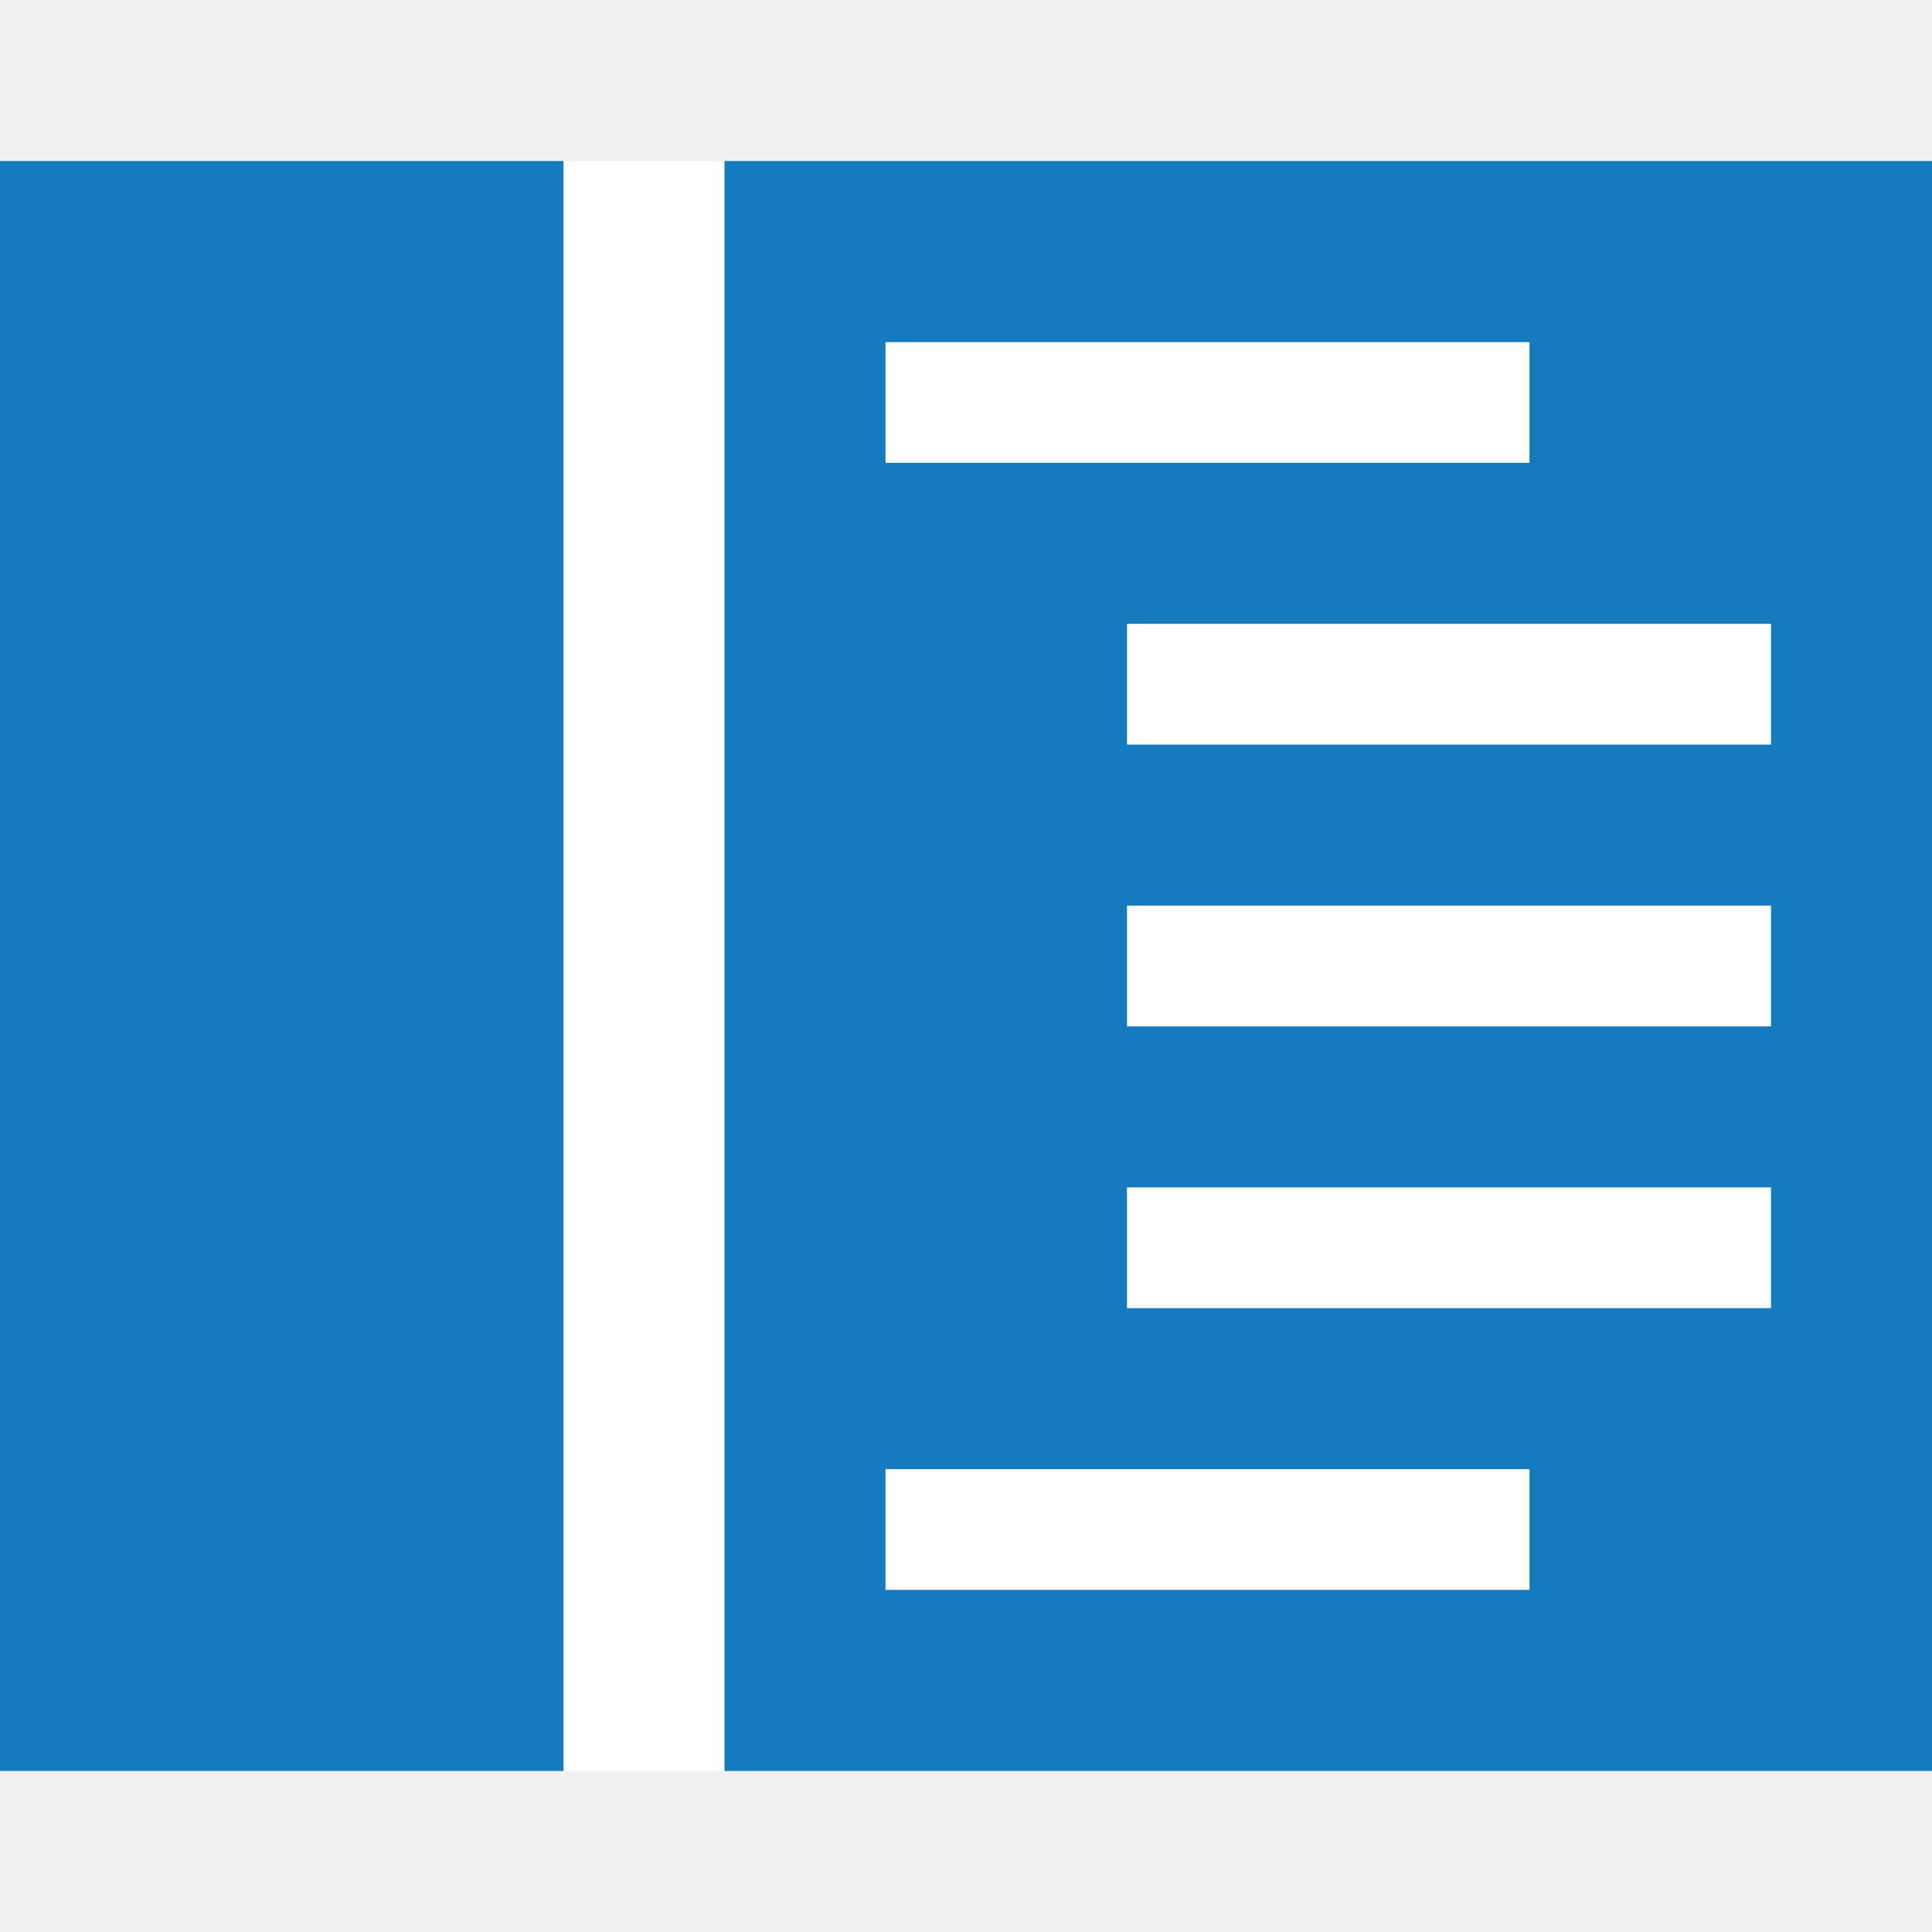
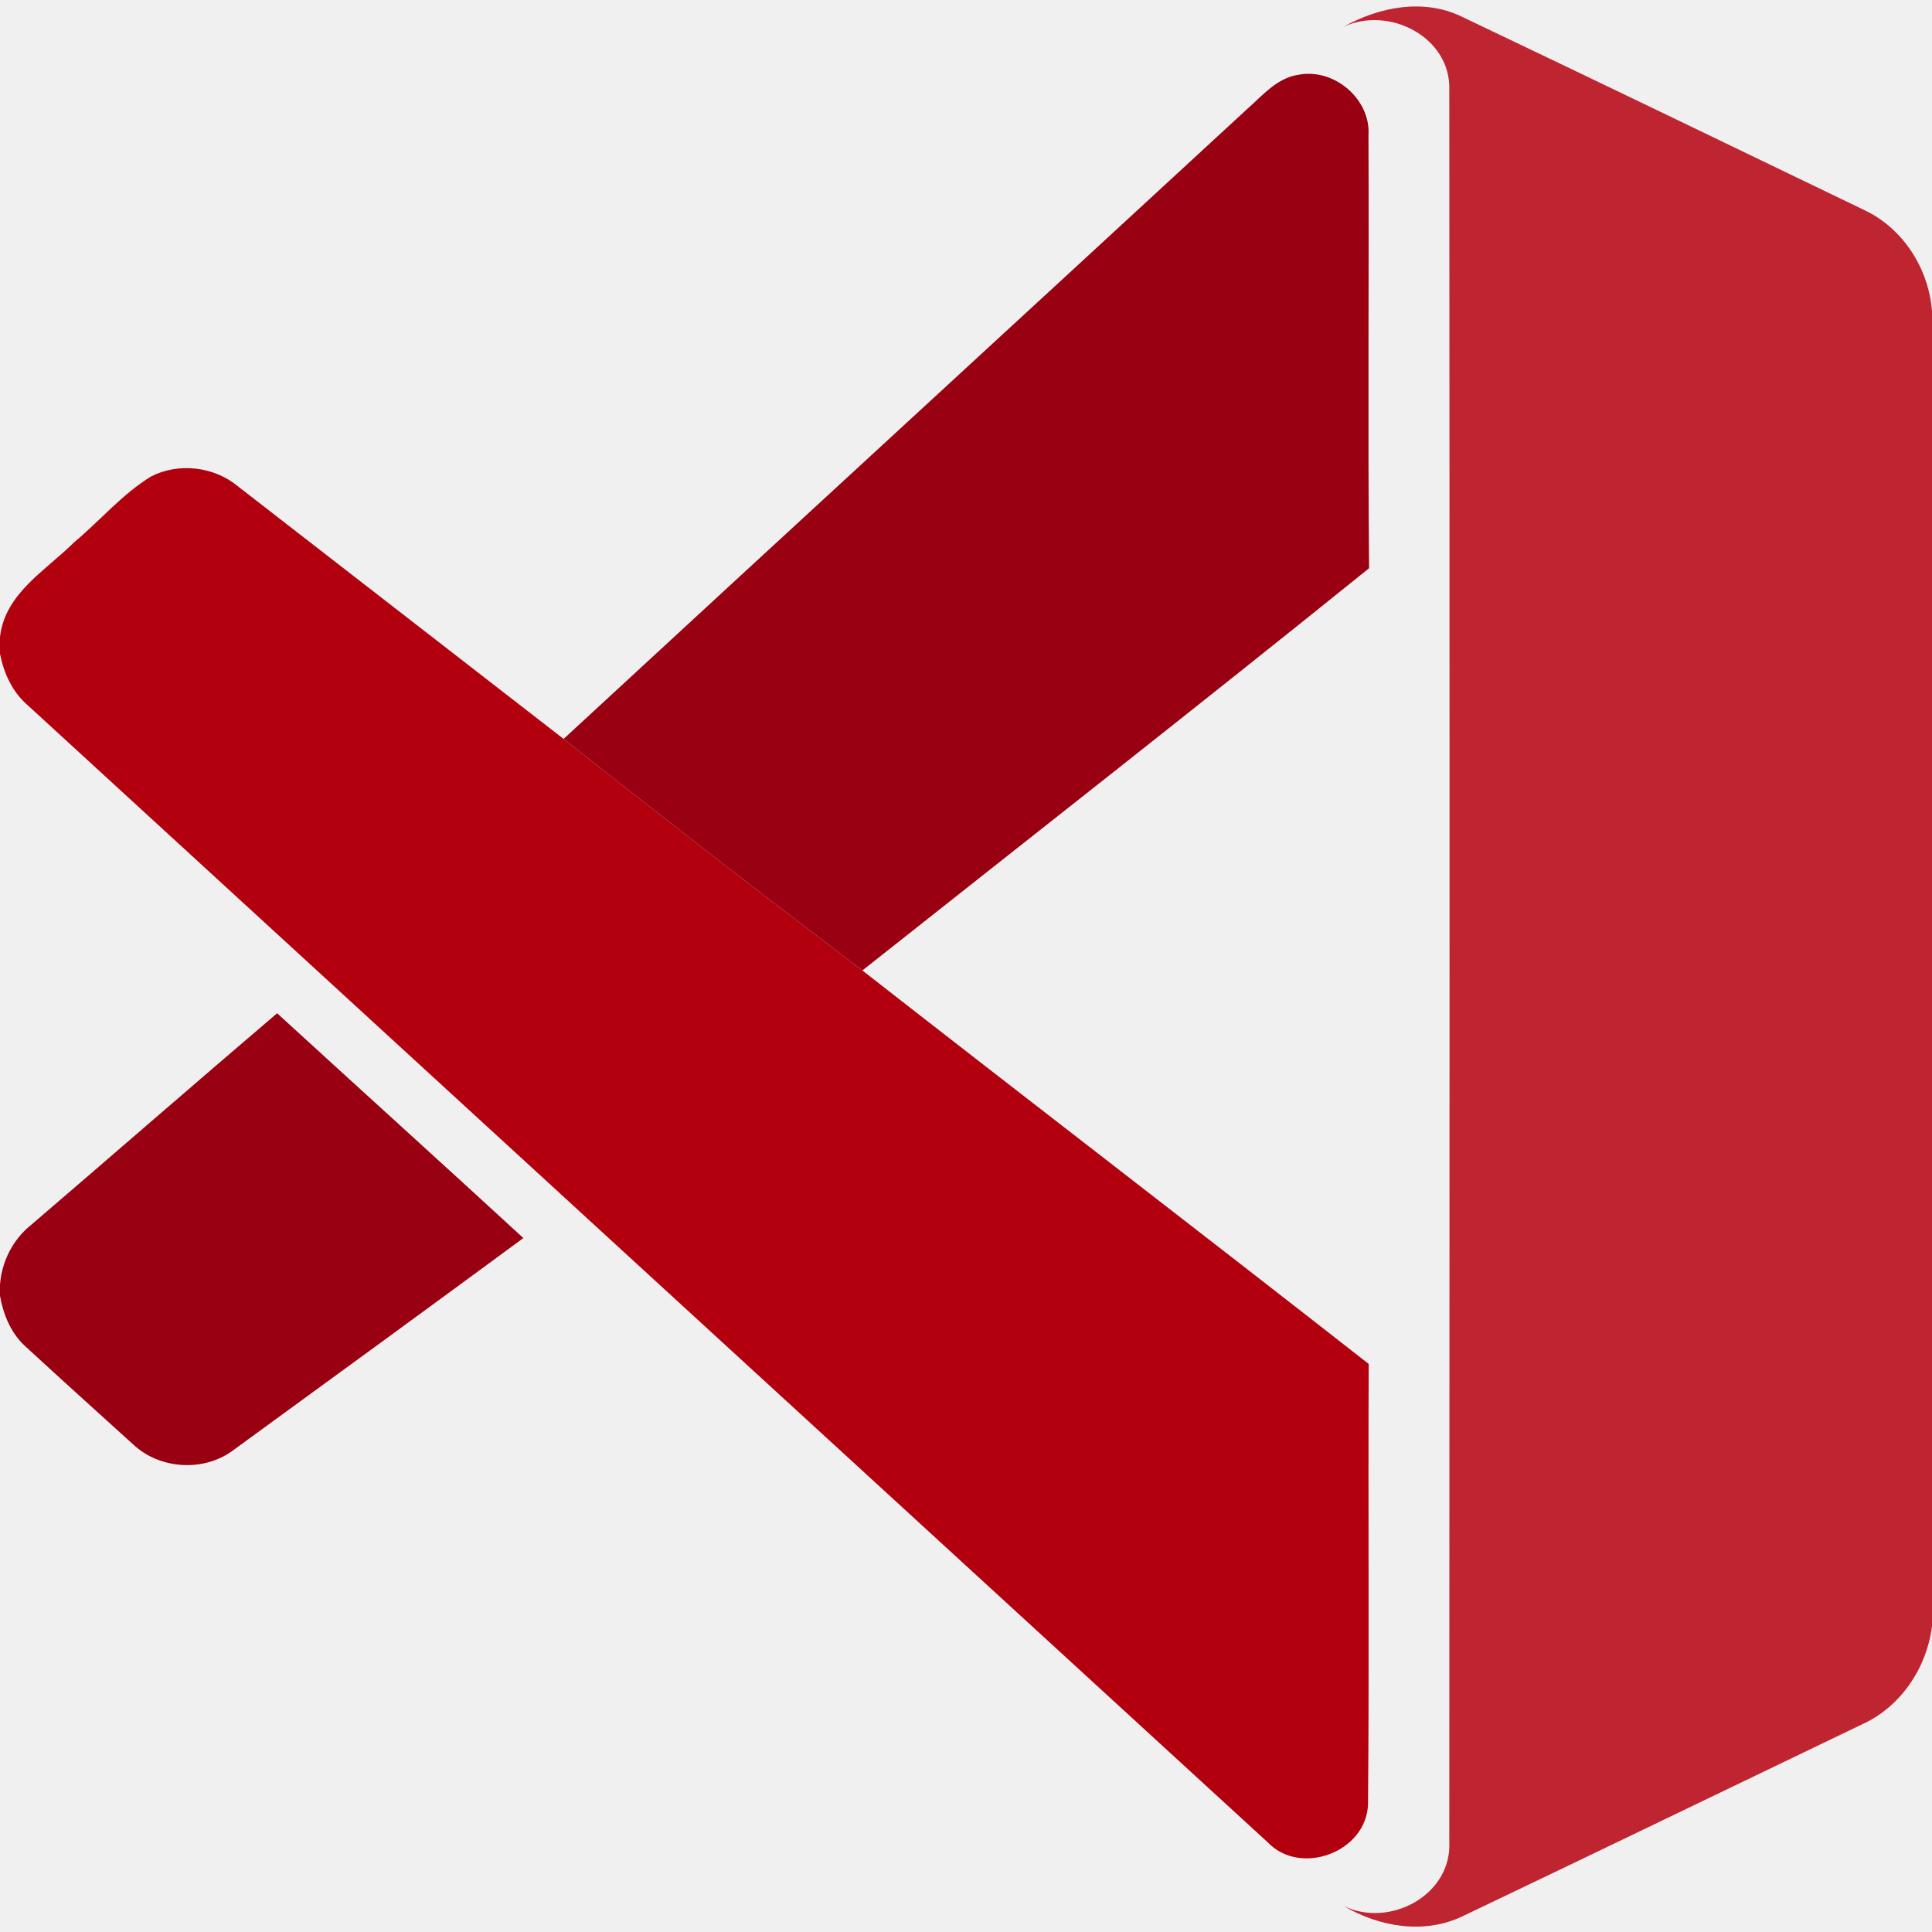
- <svg xmlns="http://www.w3.org/2000/svg" id="Layer_1" viewBox="0 0 1024 1024">
-   <style>.st0{fill:#f6f6f6;fill-opacity:0}.st1{fill:#fff}.st2{fill:#167abf}</style>
-   <path class="st0" d="M1024 1024H0V0h1024v1024z" />
-   <path class="st1" d="M1024 85.333v853.333H0V85.333h1024z" />
-   <path class="st2" d="M0 85.333h298.667v853.333H0V85.333zm1024 0v853.333H384V85.333h640zm-554.667 160h341.333v-64H469.333v64zm341.334 533.334H469.333v64h341.333l.001-64zm128-149.334H597.333v64h341.333l.001-64zm0-149.333H597.333v64h341.333l.001-64zm0-149.333H597.333v64h341.333l.001-64z" />
+ <svg xmlns="http://www.w3.org/2000/svg" width="256pt" height="256pt" viewBox="0 0 256 256" version="1.1">
+   <g id="#bf2431ff">
+     <path fill="#bf2431" opacity="1.00" d=" M 177.97 3.58 C 182.72 0.91 188.63 -0.26 193.72 2.22 C 211.54 10.71 229.31 19.29 247.08 27.86 C 252.22 30.30 255.59 35.65 256.00 41.27 L 256.00 215.46 C 255.31 221.03 251.83 226.21 246.66 228.52 C 229.06 236.97 211.47 245.48 193.85 253.89 C 188.75 256.36 182.76 255.34 178.02 252.54 C 184.10 255.53 192.40 251.12 192.04 244.04 C 192.08 166.70 192.09 89.35 192.04 12.01 C 192.32 4.92 184.03 0.70 177.97 3.58 Z" />
+   </g>
+   <g id="#990011ff">
+     <path fill="#990011" opacity="1.00" d=" M 165.36 14.35 C 167.34 12.60 169.22 10.35 171.98 9.92 C 176.72 8.95 181.67 13.10 181.33 17.98 C 181.41 37.08 181.23 56.19 181.41 75.29 C 159.18 93.23 136.67 110.85 114.27 128.59 C 100.96 118.51 87.77 108.27 74.68 97.91 C 104.87 70.02 135.15 42.23 165.36 14.35 Z" />
+     <path fill="#990011" opacity="1.00" d=" M 4.19 162.25 C 15.05 152.94 25.84 143.54 36.72 134.26 C 47.58 144.21 58.51 154.08 69.35 164.05 C 56.59 173.44 43.79 182.78 30.99 192.10 C 27.09 195.08 21.21 194.74 17.64 191.39 C 12.90 187.10 8.15 182.81 3.45 178.48 C 1.48 176.74 0.46 174.25 0.00 171.71 L 0.00 170.22 C 0.24 167.11 1.74 164.18 4.19 162.25 Z" />
+   </g>
+   <g id="#b2000fff">
+     <path fill="#b2000f" opacity="1.00" d=" M 20.04 63.12 C 23.70 61.26 28.40 61.82 31.55 64.46 C 45.93 75.61 60.30 86.76 74.68 97.91 C 87.77 108.27 100.96 118.51 114.27 128.59 C 136.59 146.03 159.06 163.27 181.36 180.73 C 181.27 200.16 181.44 219.59 181.27 239.01 C 181.13 245.38 172.32 248.71 167.95 244.09 C 113.16 193.88 58.40 143.64 3.63 93.41 C 1.62 91.67 0.51 89.20 0.00 86.64 L 0.00 84.40 C 0.66 78.62 6.06 75.60 9.81 71.87 C 13.25 69.00 16.19 65.47 20.04 63.12 Z" />
+   </g>
</svg>
